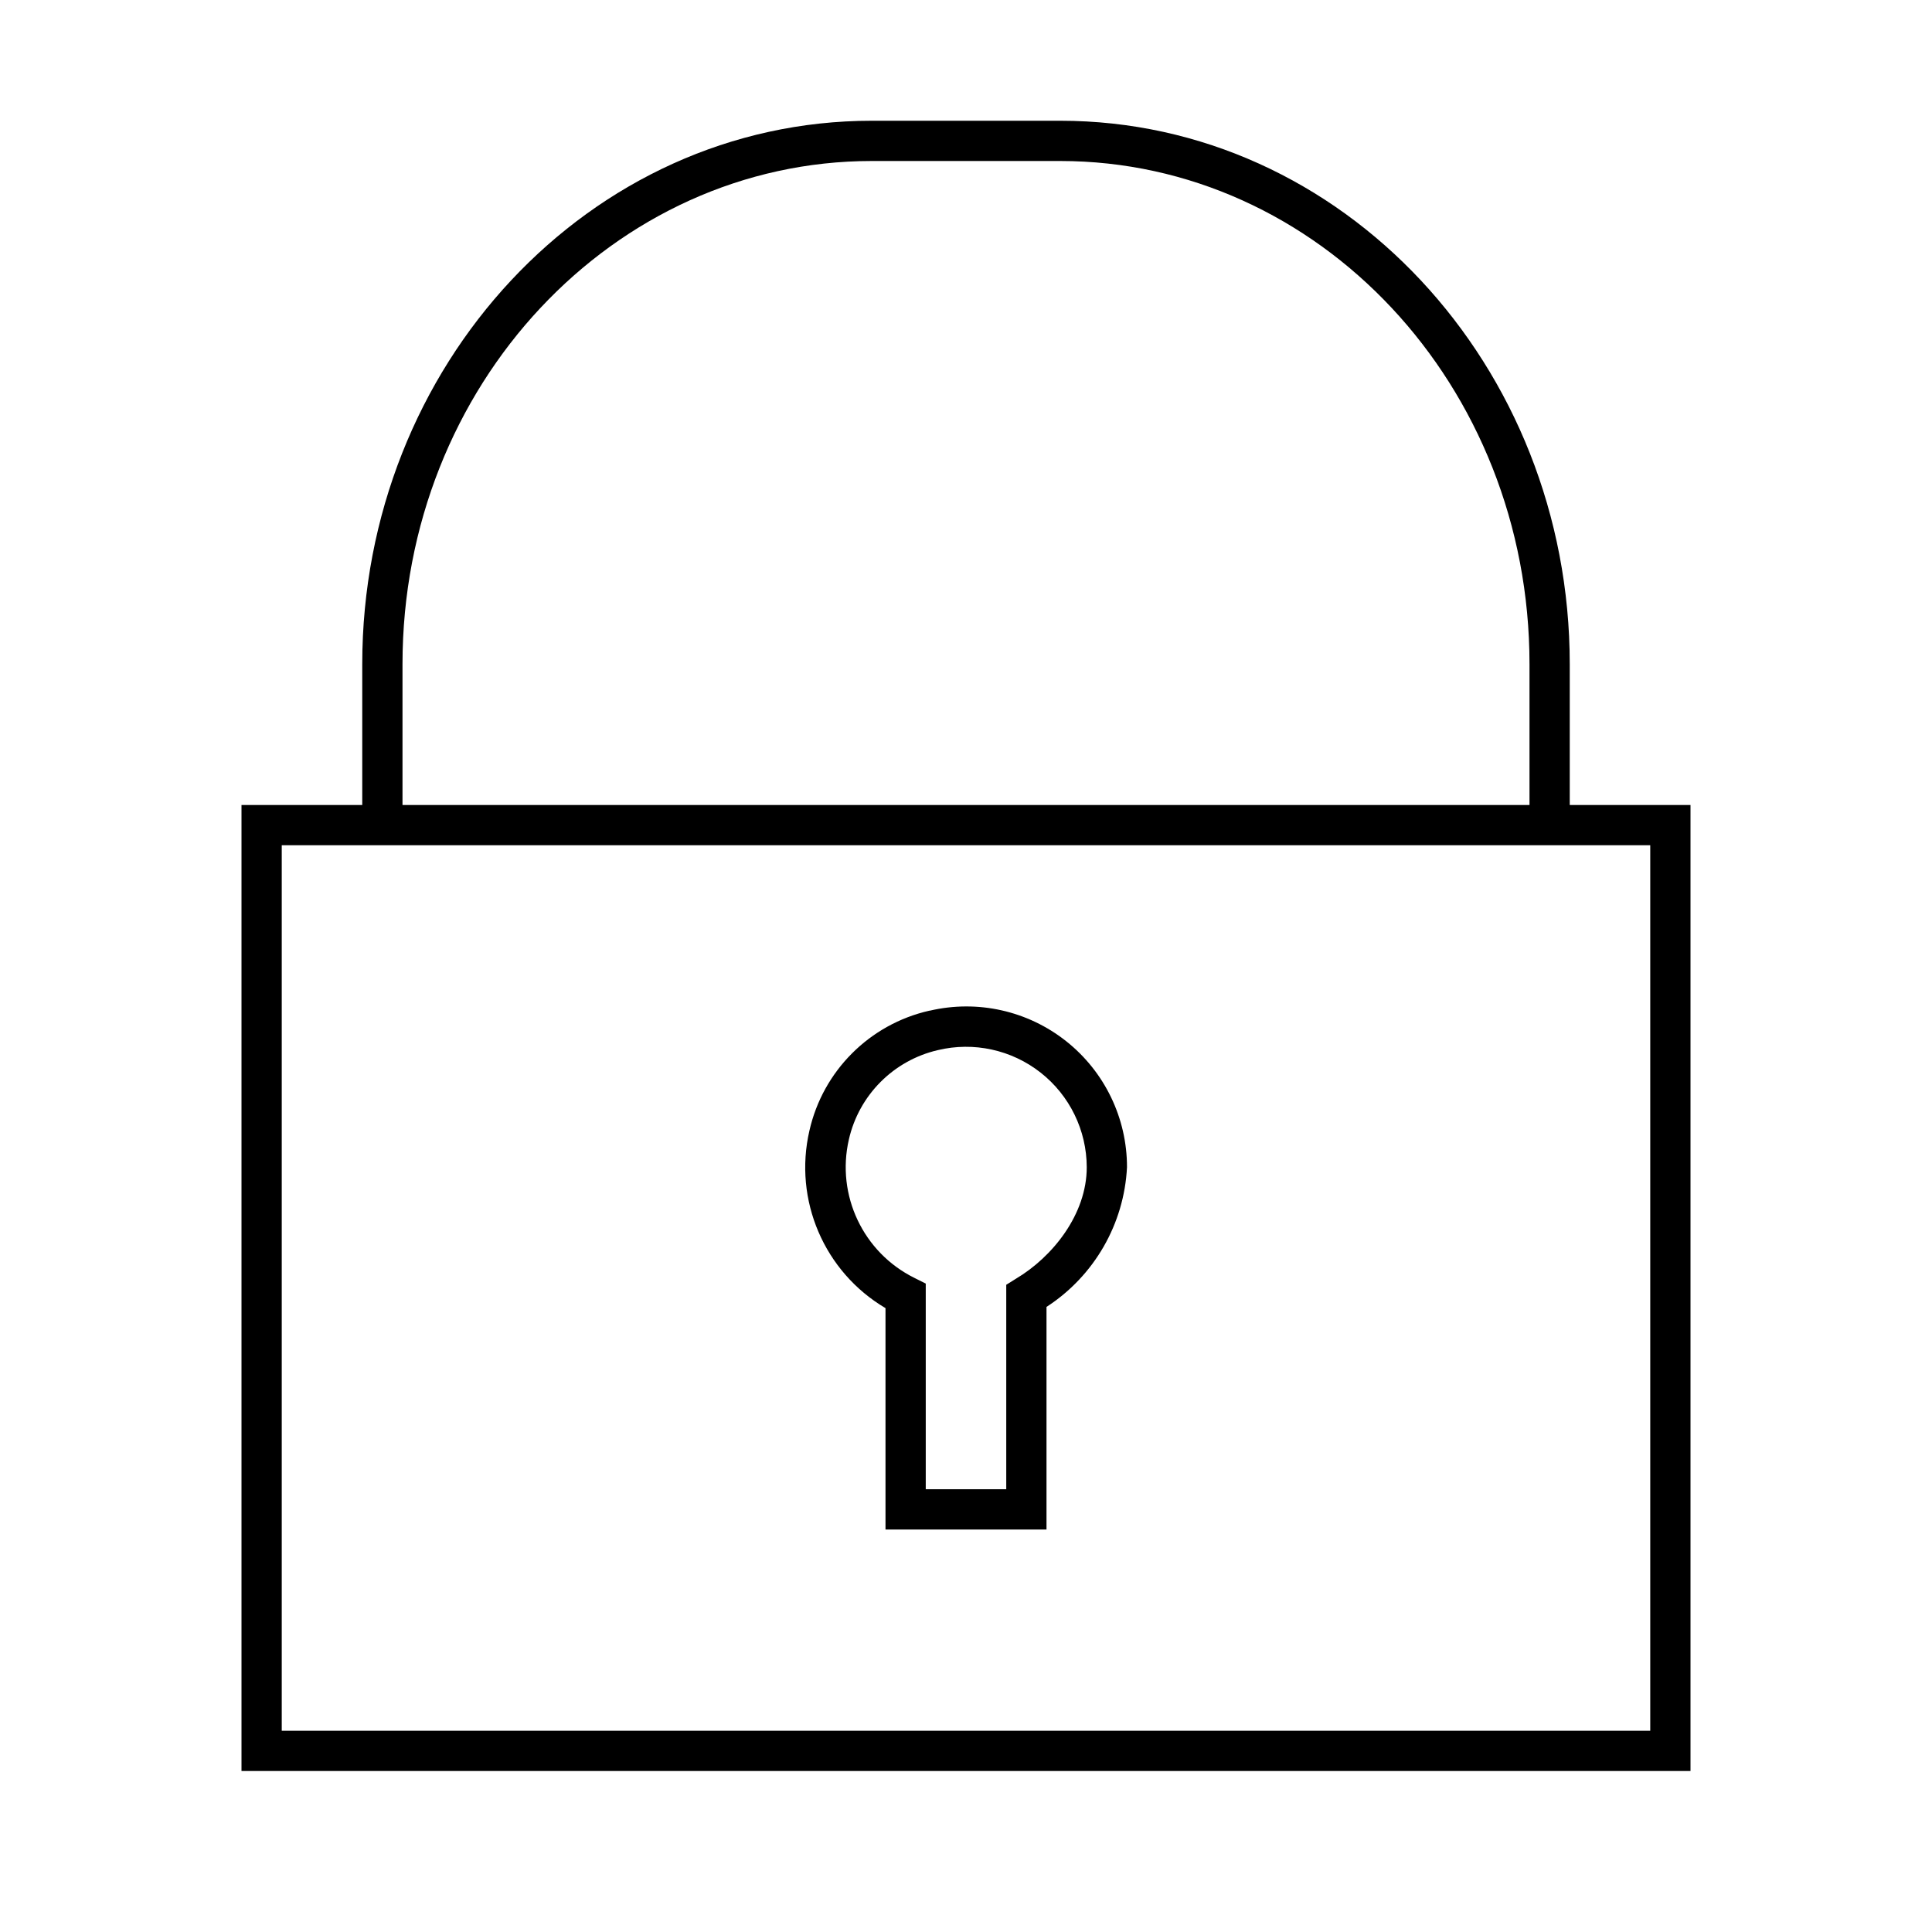
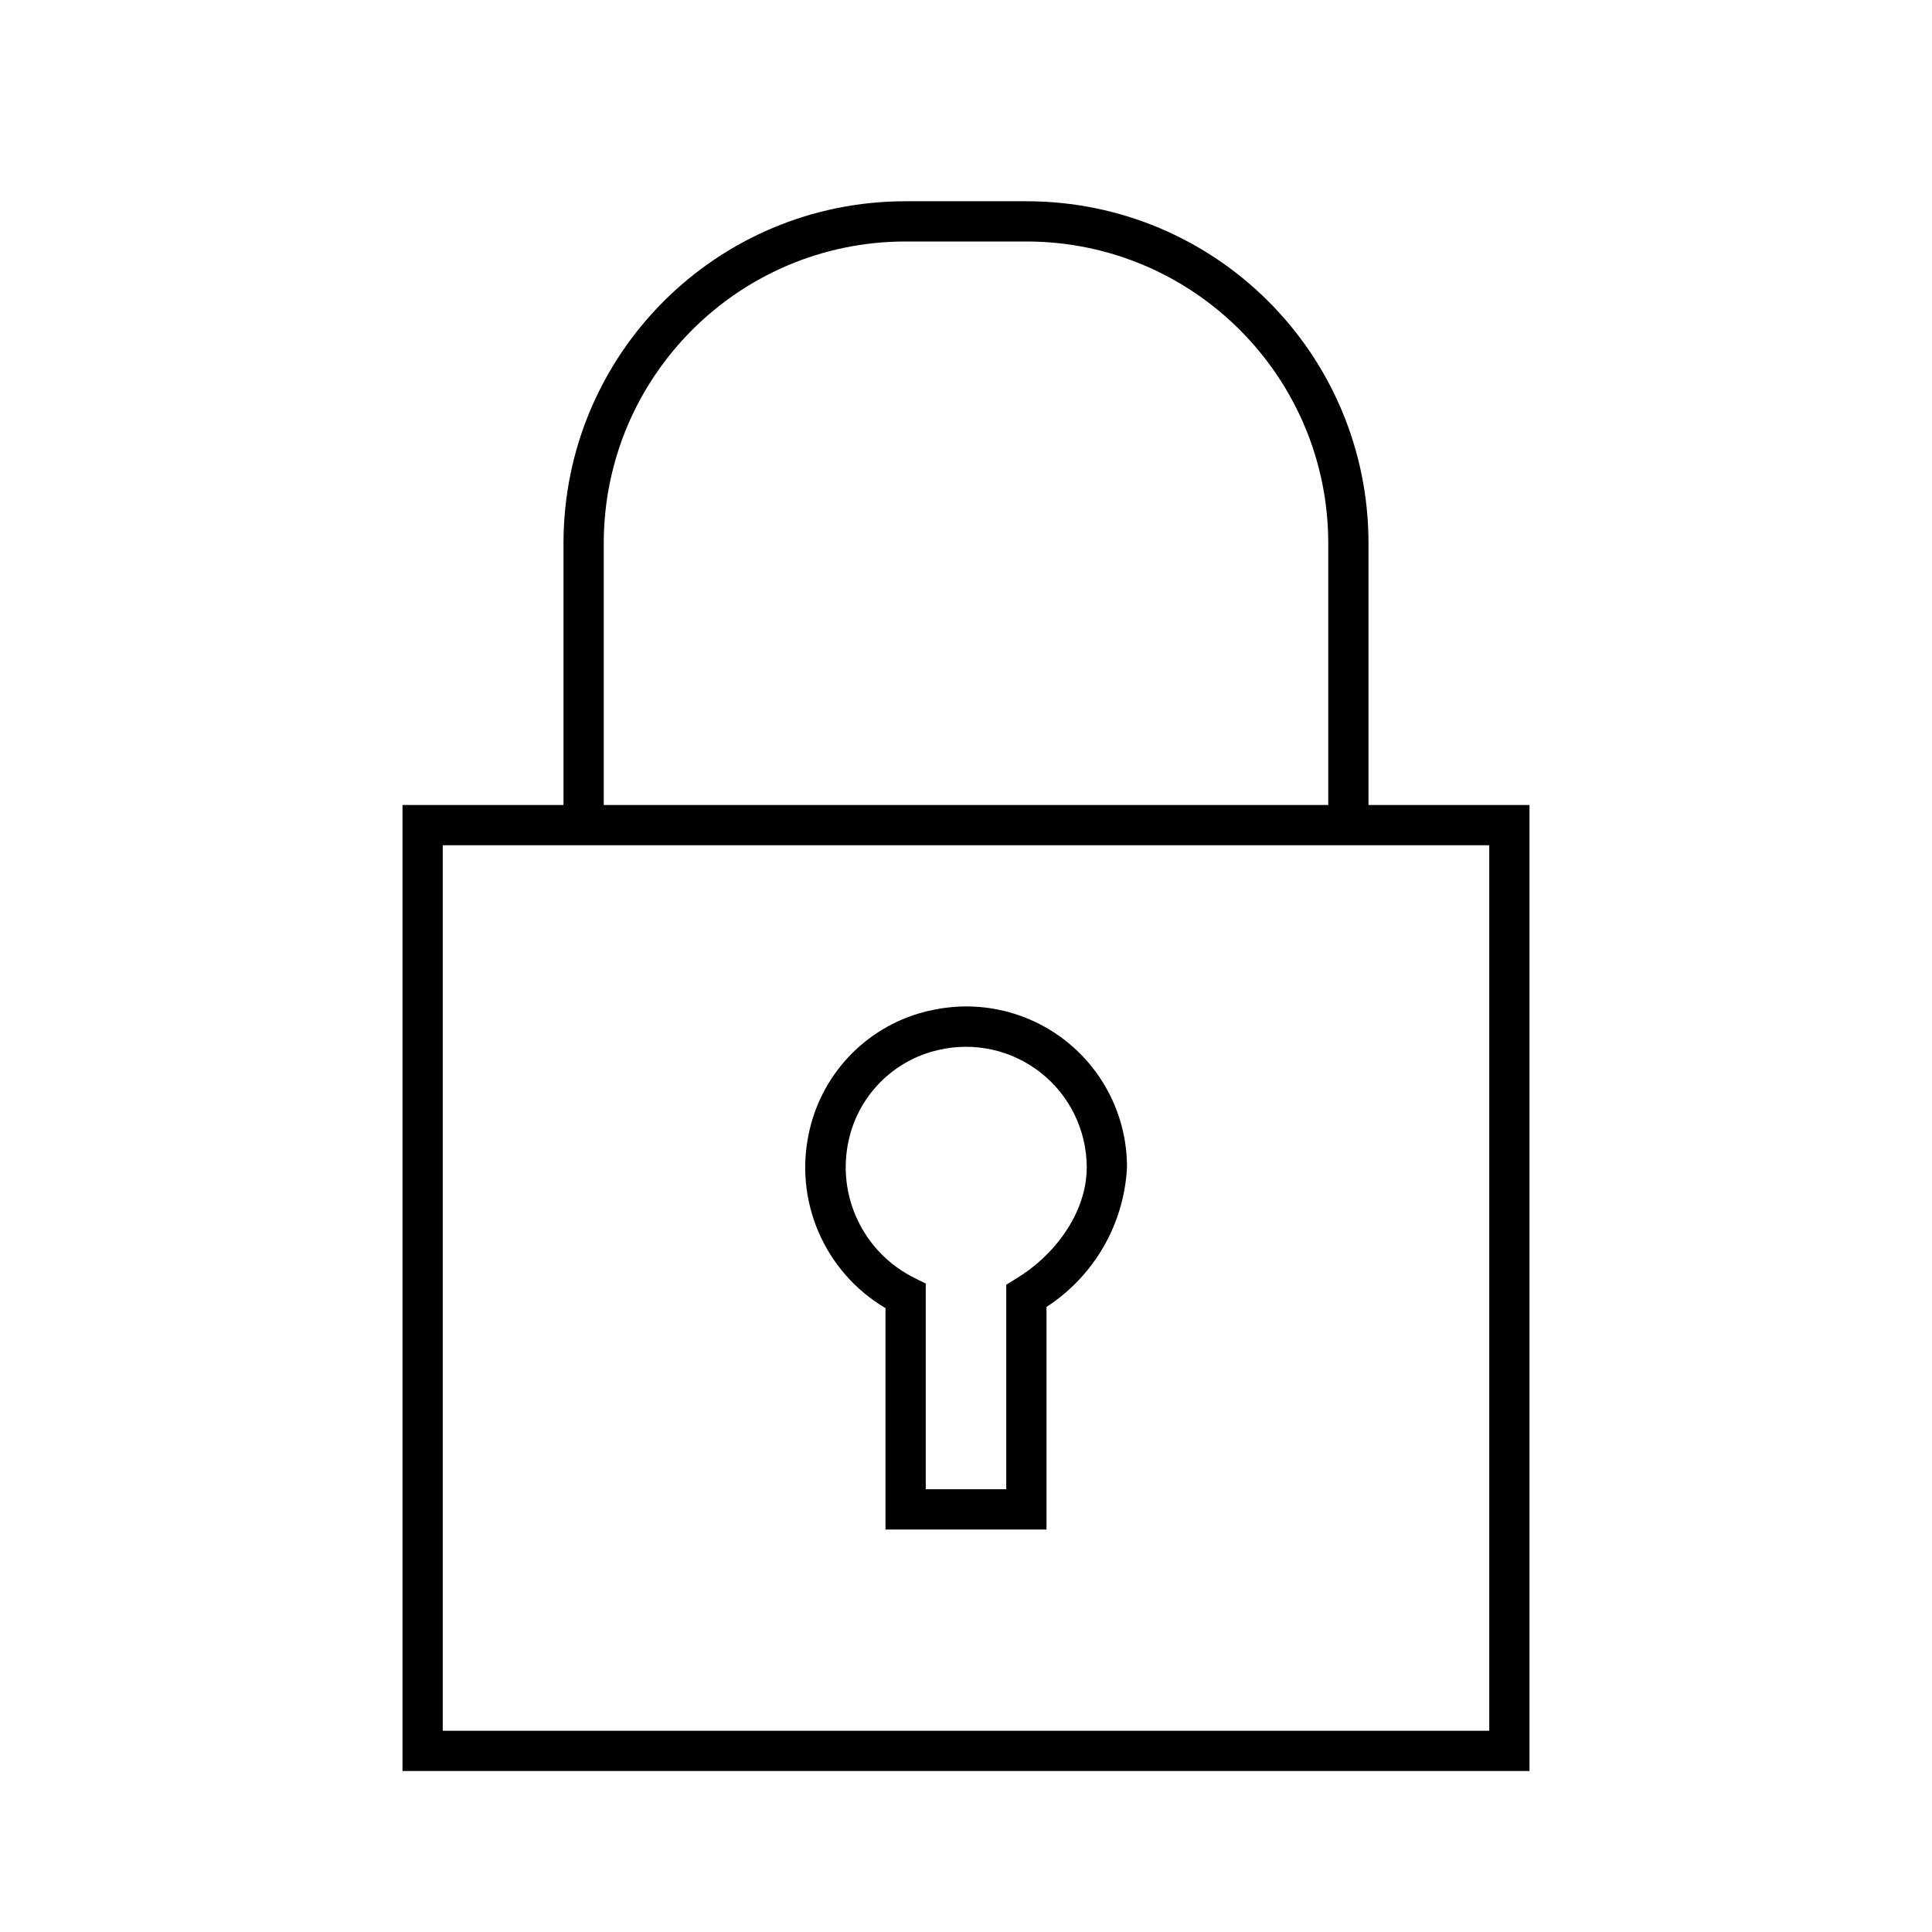
<svg xmlns="http://www.w3.org/2000/svg" width="48" height="48" fill="none">
-   <path fill="currentColor" d="M21.66 4C15.26 4 10 9.56 10 16.5V20h28v-3.5C38 9.56 32.75 4 26.34 4h-4.68ZM39 20h3v24H6V20h3v-3.5C9 9.08 14.64 3 21.66 3h4.68C33.36 3 39 9.08 39 16.5V20ZM7 21v22h34V21H7Zm16.3 5.09a2.95 2.95 0 0 0-2.21 2.22 3.07 3.07 0 0 0 1.63 3.44l.28.14V37h2v-5.08l.24-.15c.91-.54 1.76-1.6 1.76-2.77a3 3 0 0 0-3.7-2.91Zm-.2-.98A3.99 3.99 0 0 1 28 29a4.4 4.4 0 0 1-2 3.47V38h-4v-5.5a4.06 4.06 0 0 1-1.89-4.41 3.95 3.95 0 0 1 2.98-2.98Z" />
+   <path fill="currentColor" fill-rule="evenodd" d="M14 13.5C14 8.8 17.8 5 22.5 5h3c4.7 0 8.5 3.8 8.5 8.5V20h4v24H10V20h4v-6.5Zm1 6.5h18v-6.5A7.5 7.5 0 0 0 25.5 6h-3a7.5 7.5 0 0 0-7.5 7.5V20Zm-4 1v22h26V21H11Zm12.3 5.09a2.95 2.95 0 0 0-2.21 2.22 3.07 3.07 0 0 0 1.63 3.44l.28.14V37h2v-5.08l.24-.15c.91-.54 1.76-1.6 1.76-2.77a3 3 0 0 0-3.7-2.91Zm-.2-.98A3.99 3.99 0 0 1 28 29a4.4 4.4 0 0 1-2 3.47V38h-4v-5.5a4.06 4.06 0 0 1-1.89-4.41 3.95 3.95 0 0 1 2.98-2.98Z" clip-rule="evenodd" />
</svg>
